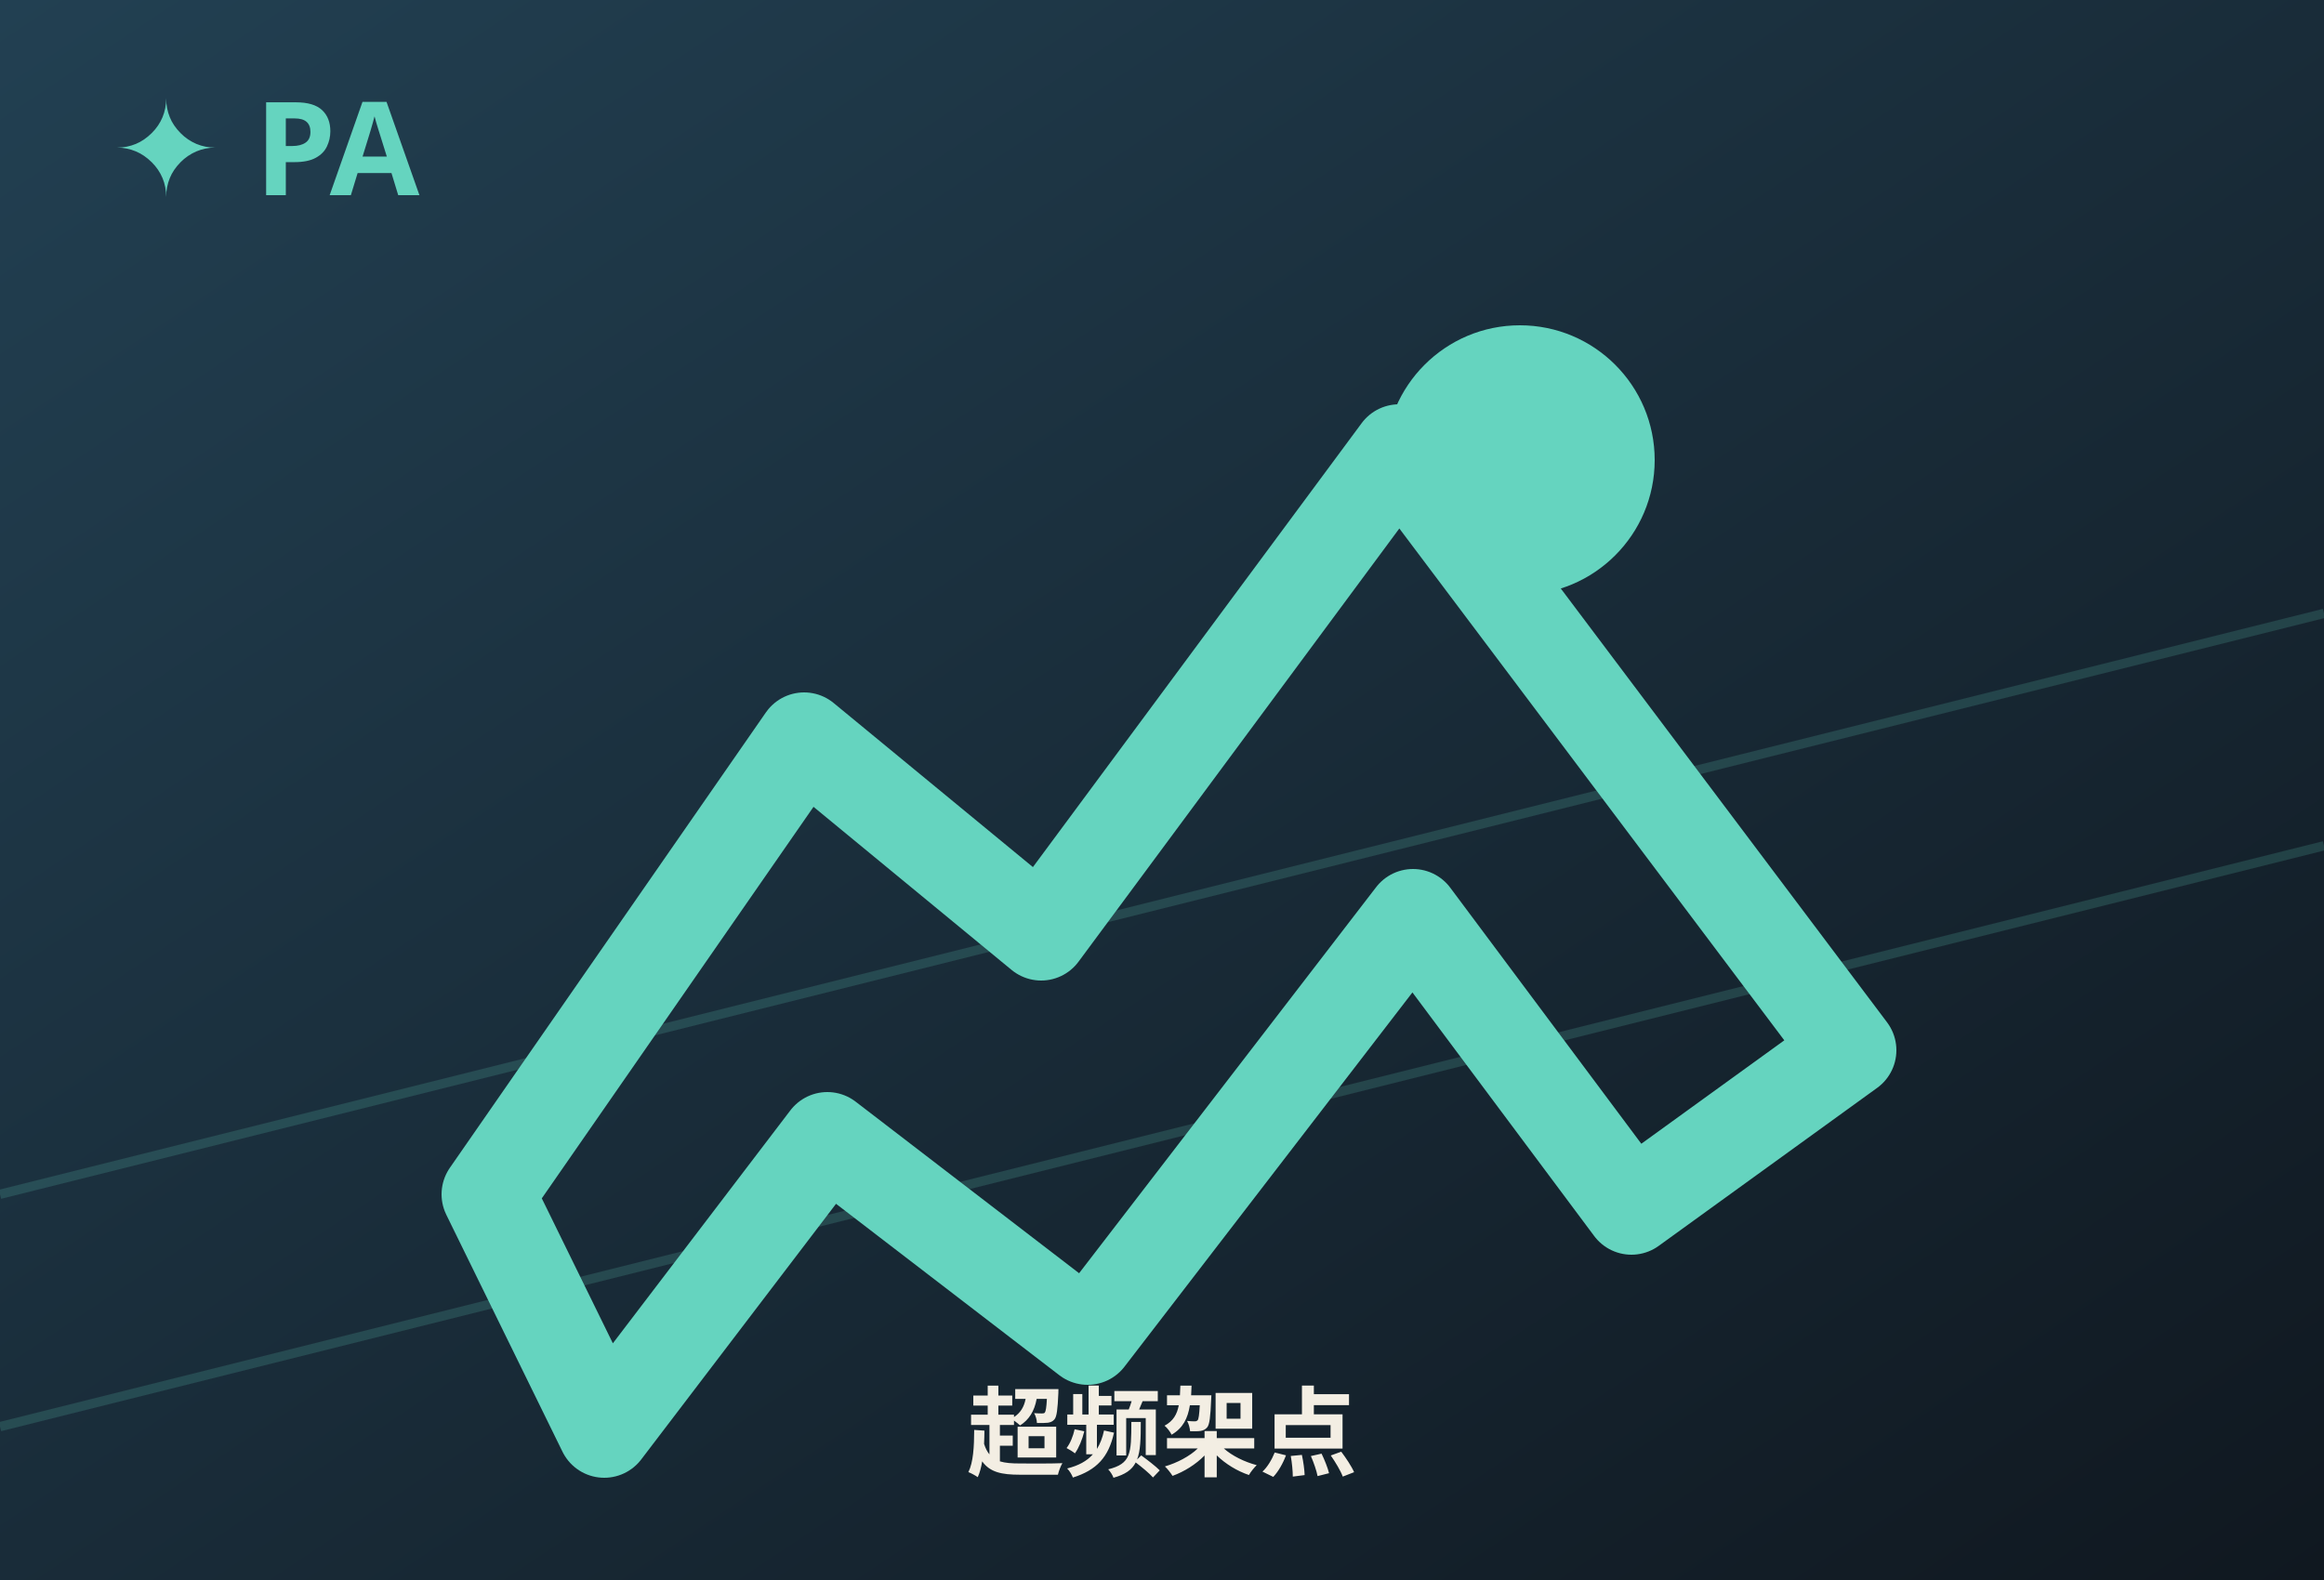
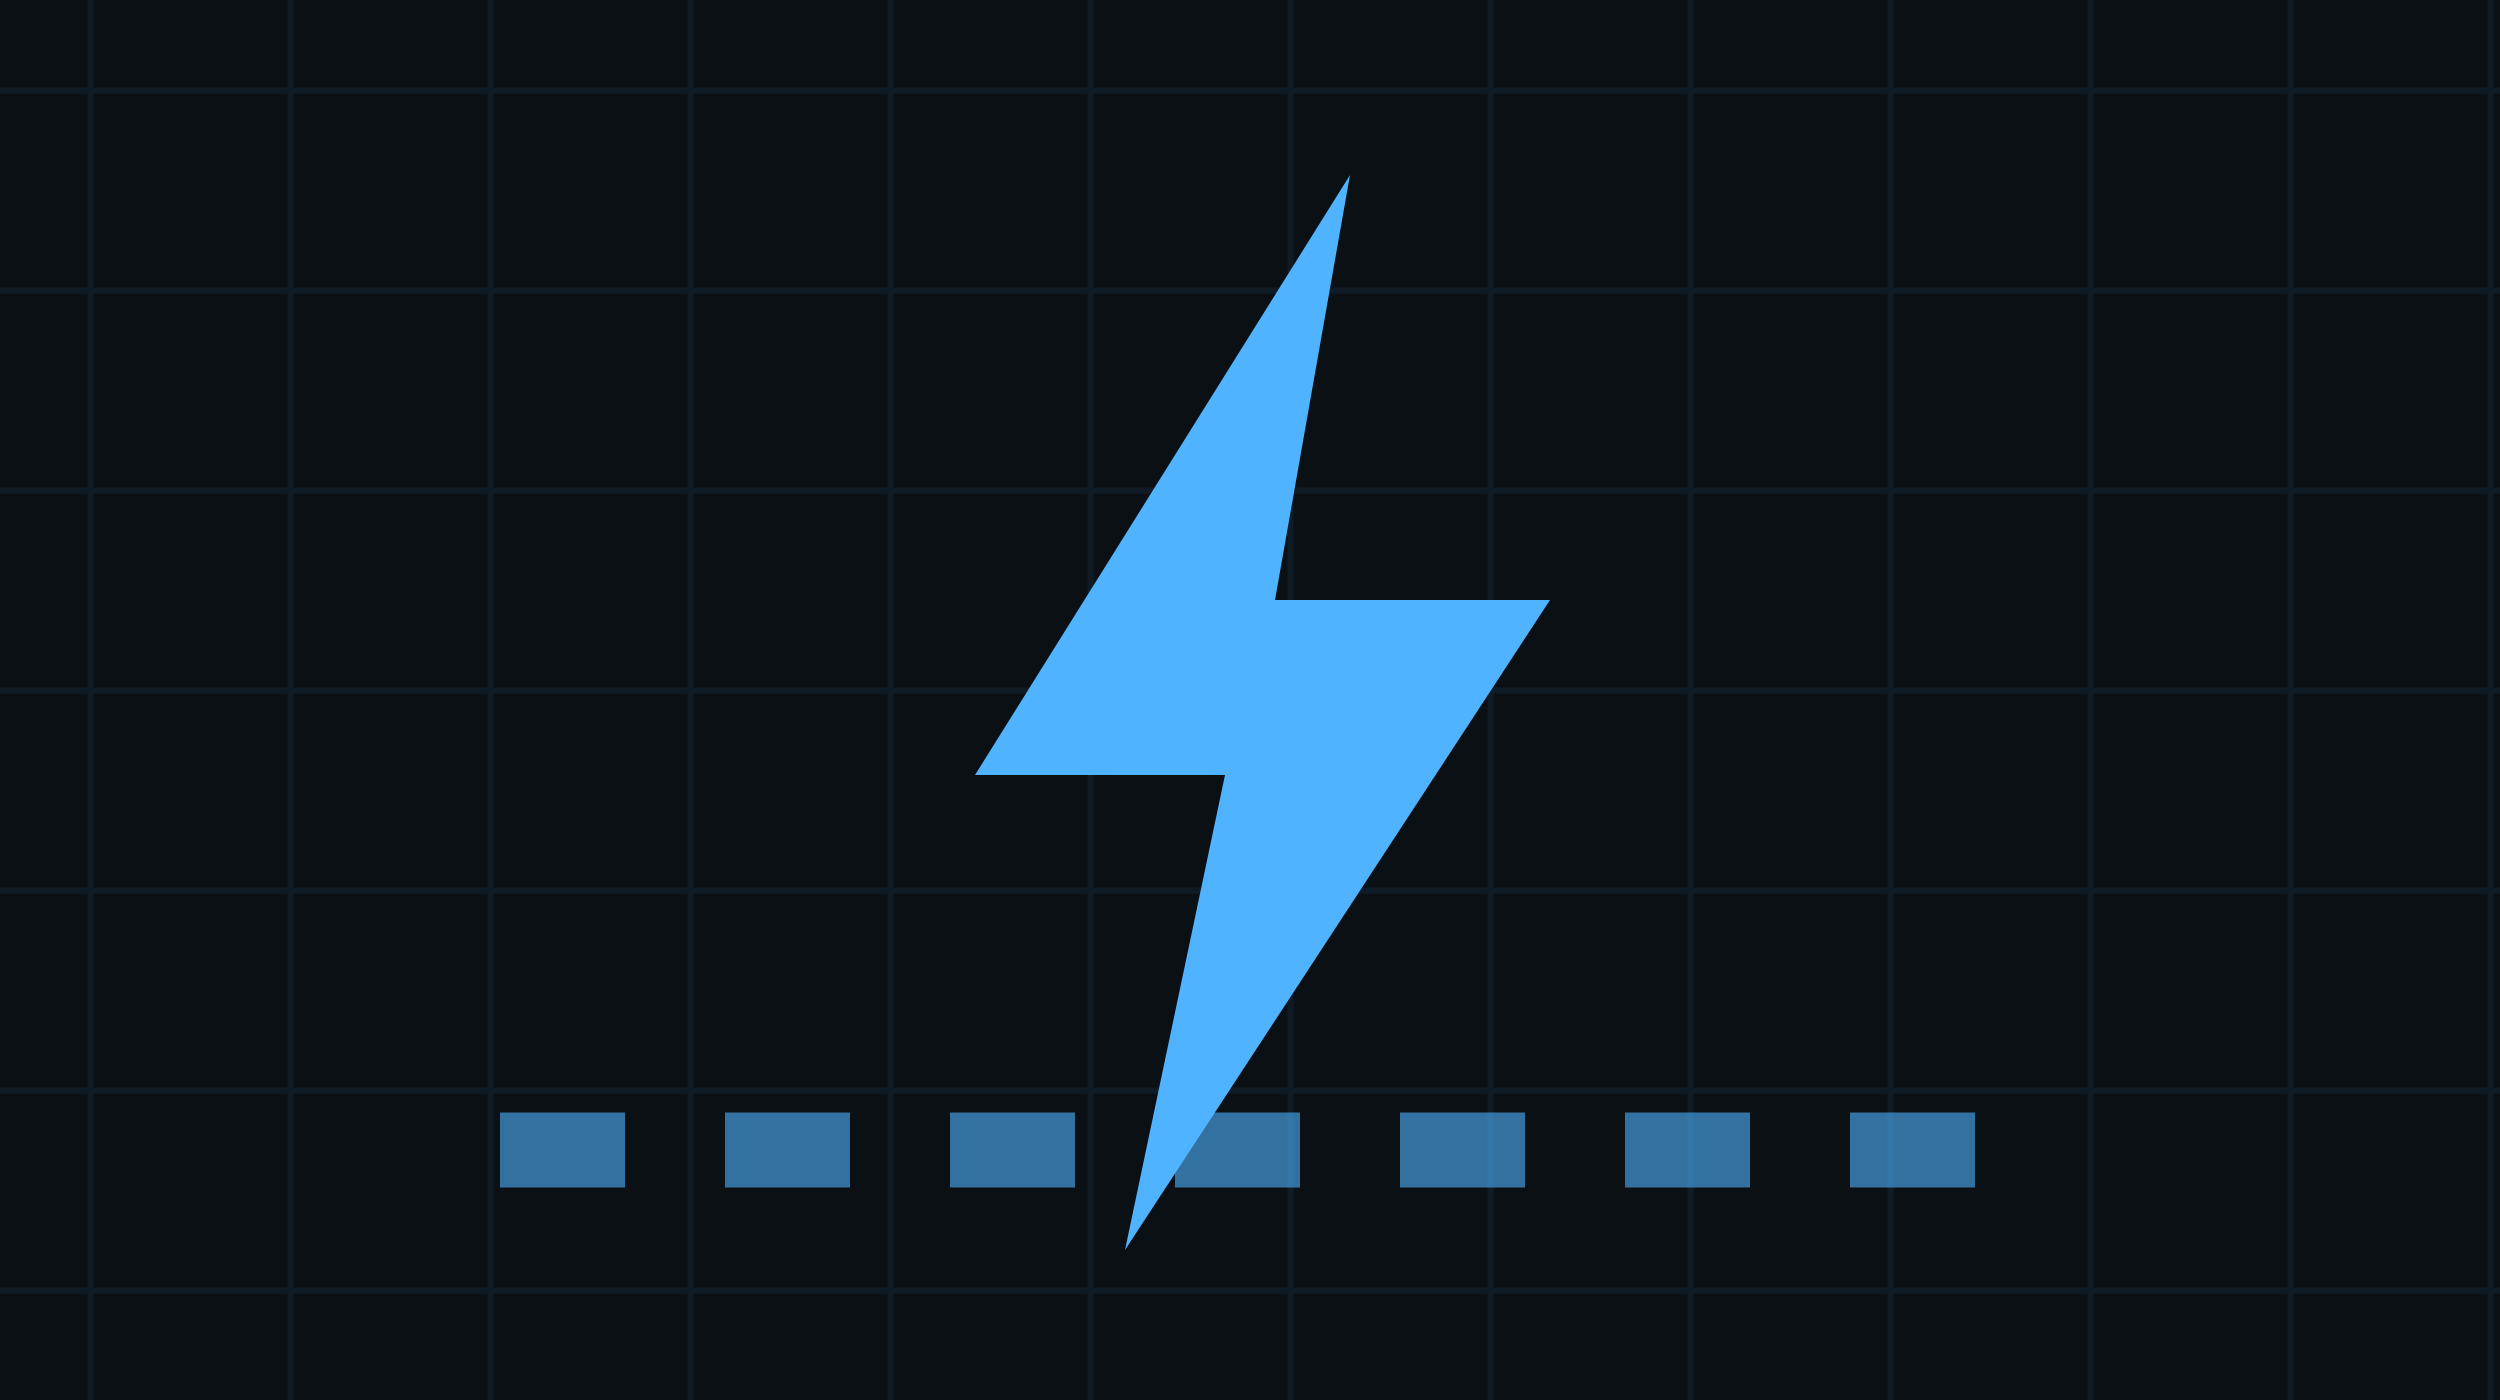
- <svg xmlns="http://www.w3.org/2000/svg" viewBox="0 0 500 340">
+ <svg xmlns="http://www.w3.org/2000/svg" viewBox="0 0 200 112" class="tc-svg" role="img" aria-hidden="true">
  <defs>
-     <linearGradient id="b" x2="1" y2="1">
-       <stop stop-color="#224052" />
-       <stop offset="1" stop-color="#101820" />
-     </linearGradient>
+     <pattern id="g56631" width="16" height="16" patternUnits="userSpaceOnUse" x="7" y="7">
+       <path d="M16 0H0V16" fill="none" stroke="#4fb3ff" stroke-opacity=".07" stroke-width="1" />
+     </pattern>
  </defs>
-   <rect width="500" height="340" fill="url(#b)" />
-   <path d="M0 257L500 132M0 307L500 182" stroke="#65d4bf" stroke-opacity=".18" stroke-width="2" />
-   <path d="M105 257l68-98 51 42 77-104 97 129-47 34-47-63-70 91-56-43-48 63z" fill="none" stroke="#65d4bf" stroke-width="20" stroke-linejoin="round" />
-   <circle cx="327" cy="99" r="29" fill="#65d4bf" />
-   <text x="24" y="42" fill="#65d4bf" font-family="sans-serif" font-size="28" font-weight="700">✦ PA</text>
-   <text x="250" y="316" text-anchor="middle" fill="#f3eee3" font-family="sans-serif" font-size="21" font-weight="700">超频架点</text>
+   <rect width="200" height="112" fill="#0b1015" />
+   <rect width="200" height="112" fill="url(#g56631)" />
+   <g>
+     <path d="M108 14 78 62h20l-8 38 34-52h-22z" fill="#4fb3ff" />
+     <path d="M40 92h120" stroke="#4fb3ff" stroke-width="6" stroke-dasharray="10 8" opacity=".6" />
+   </g>
</svg>
